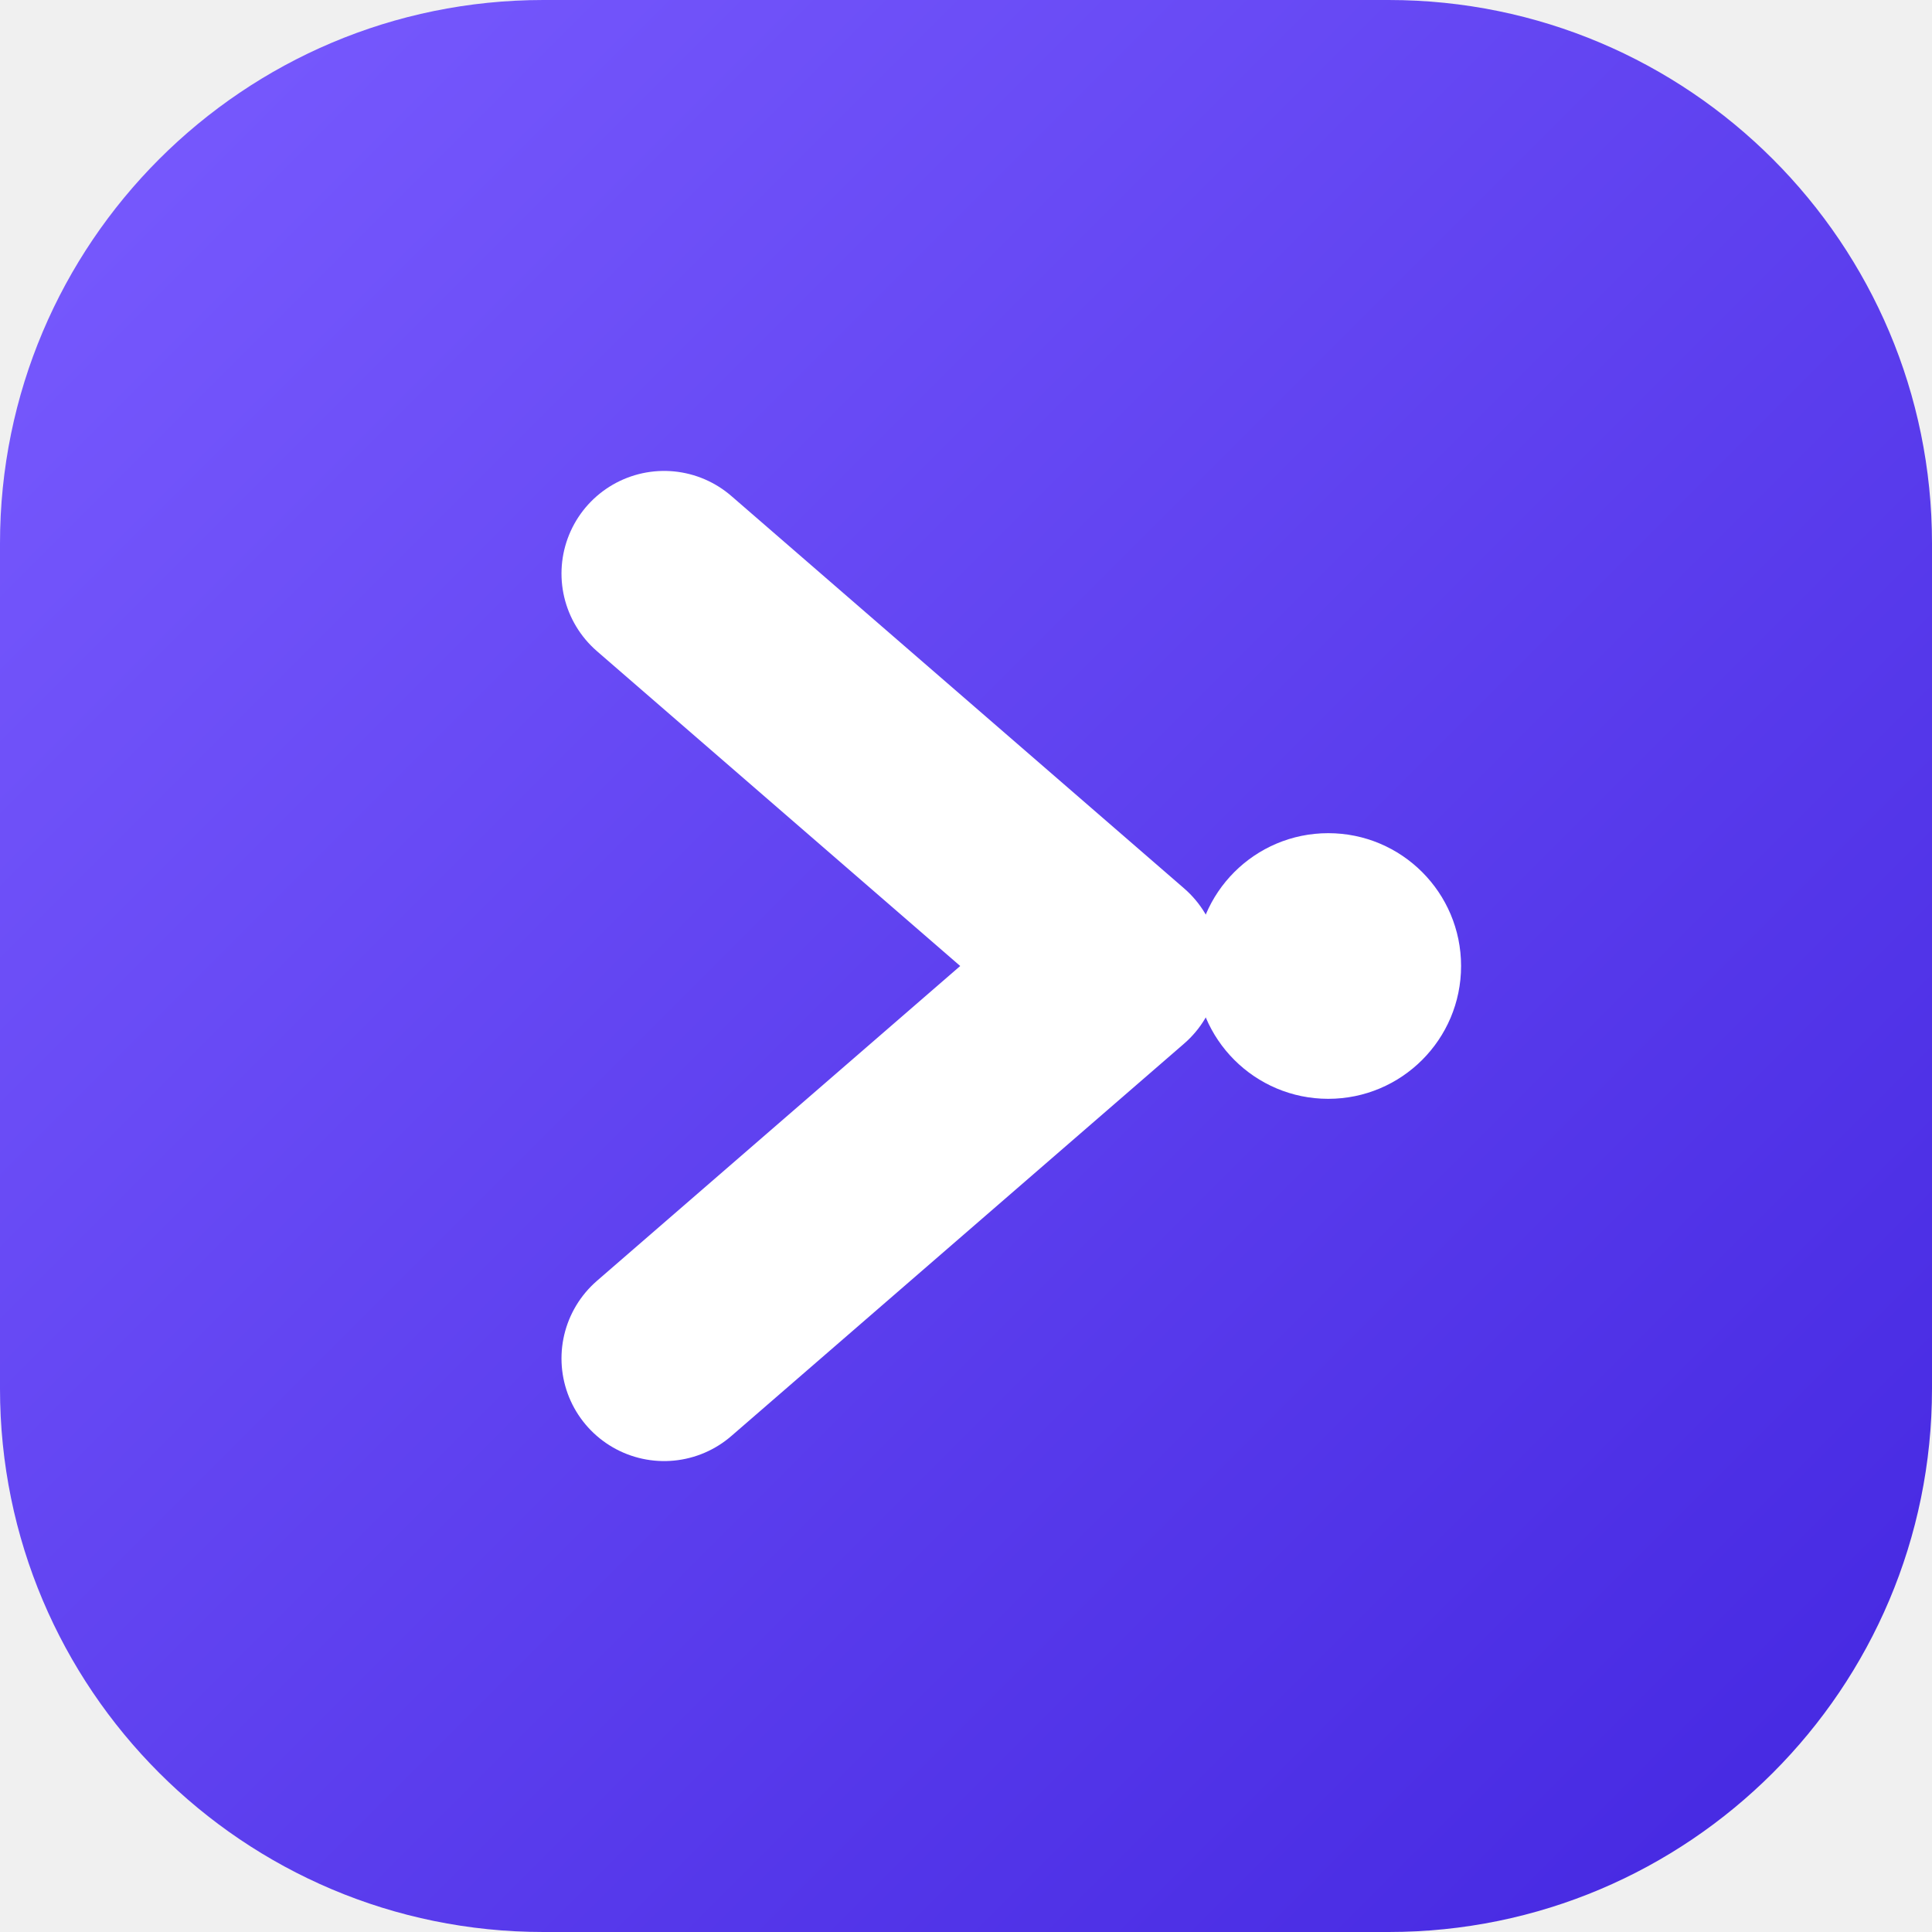
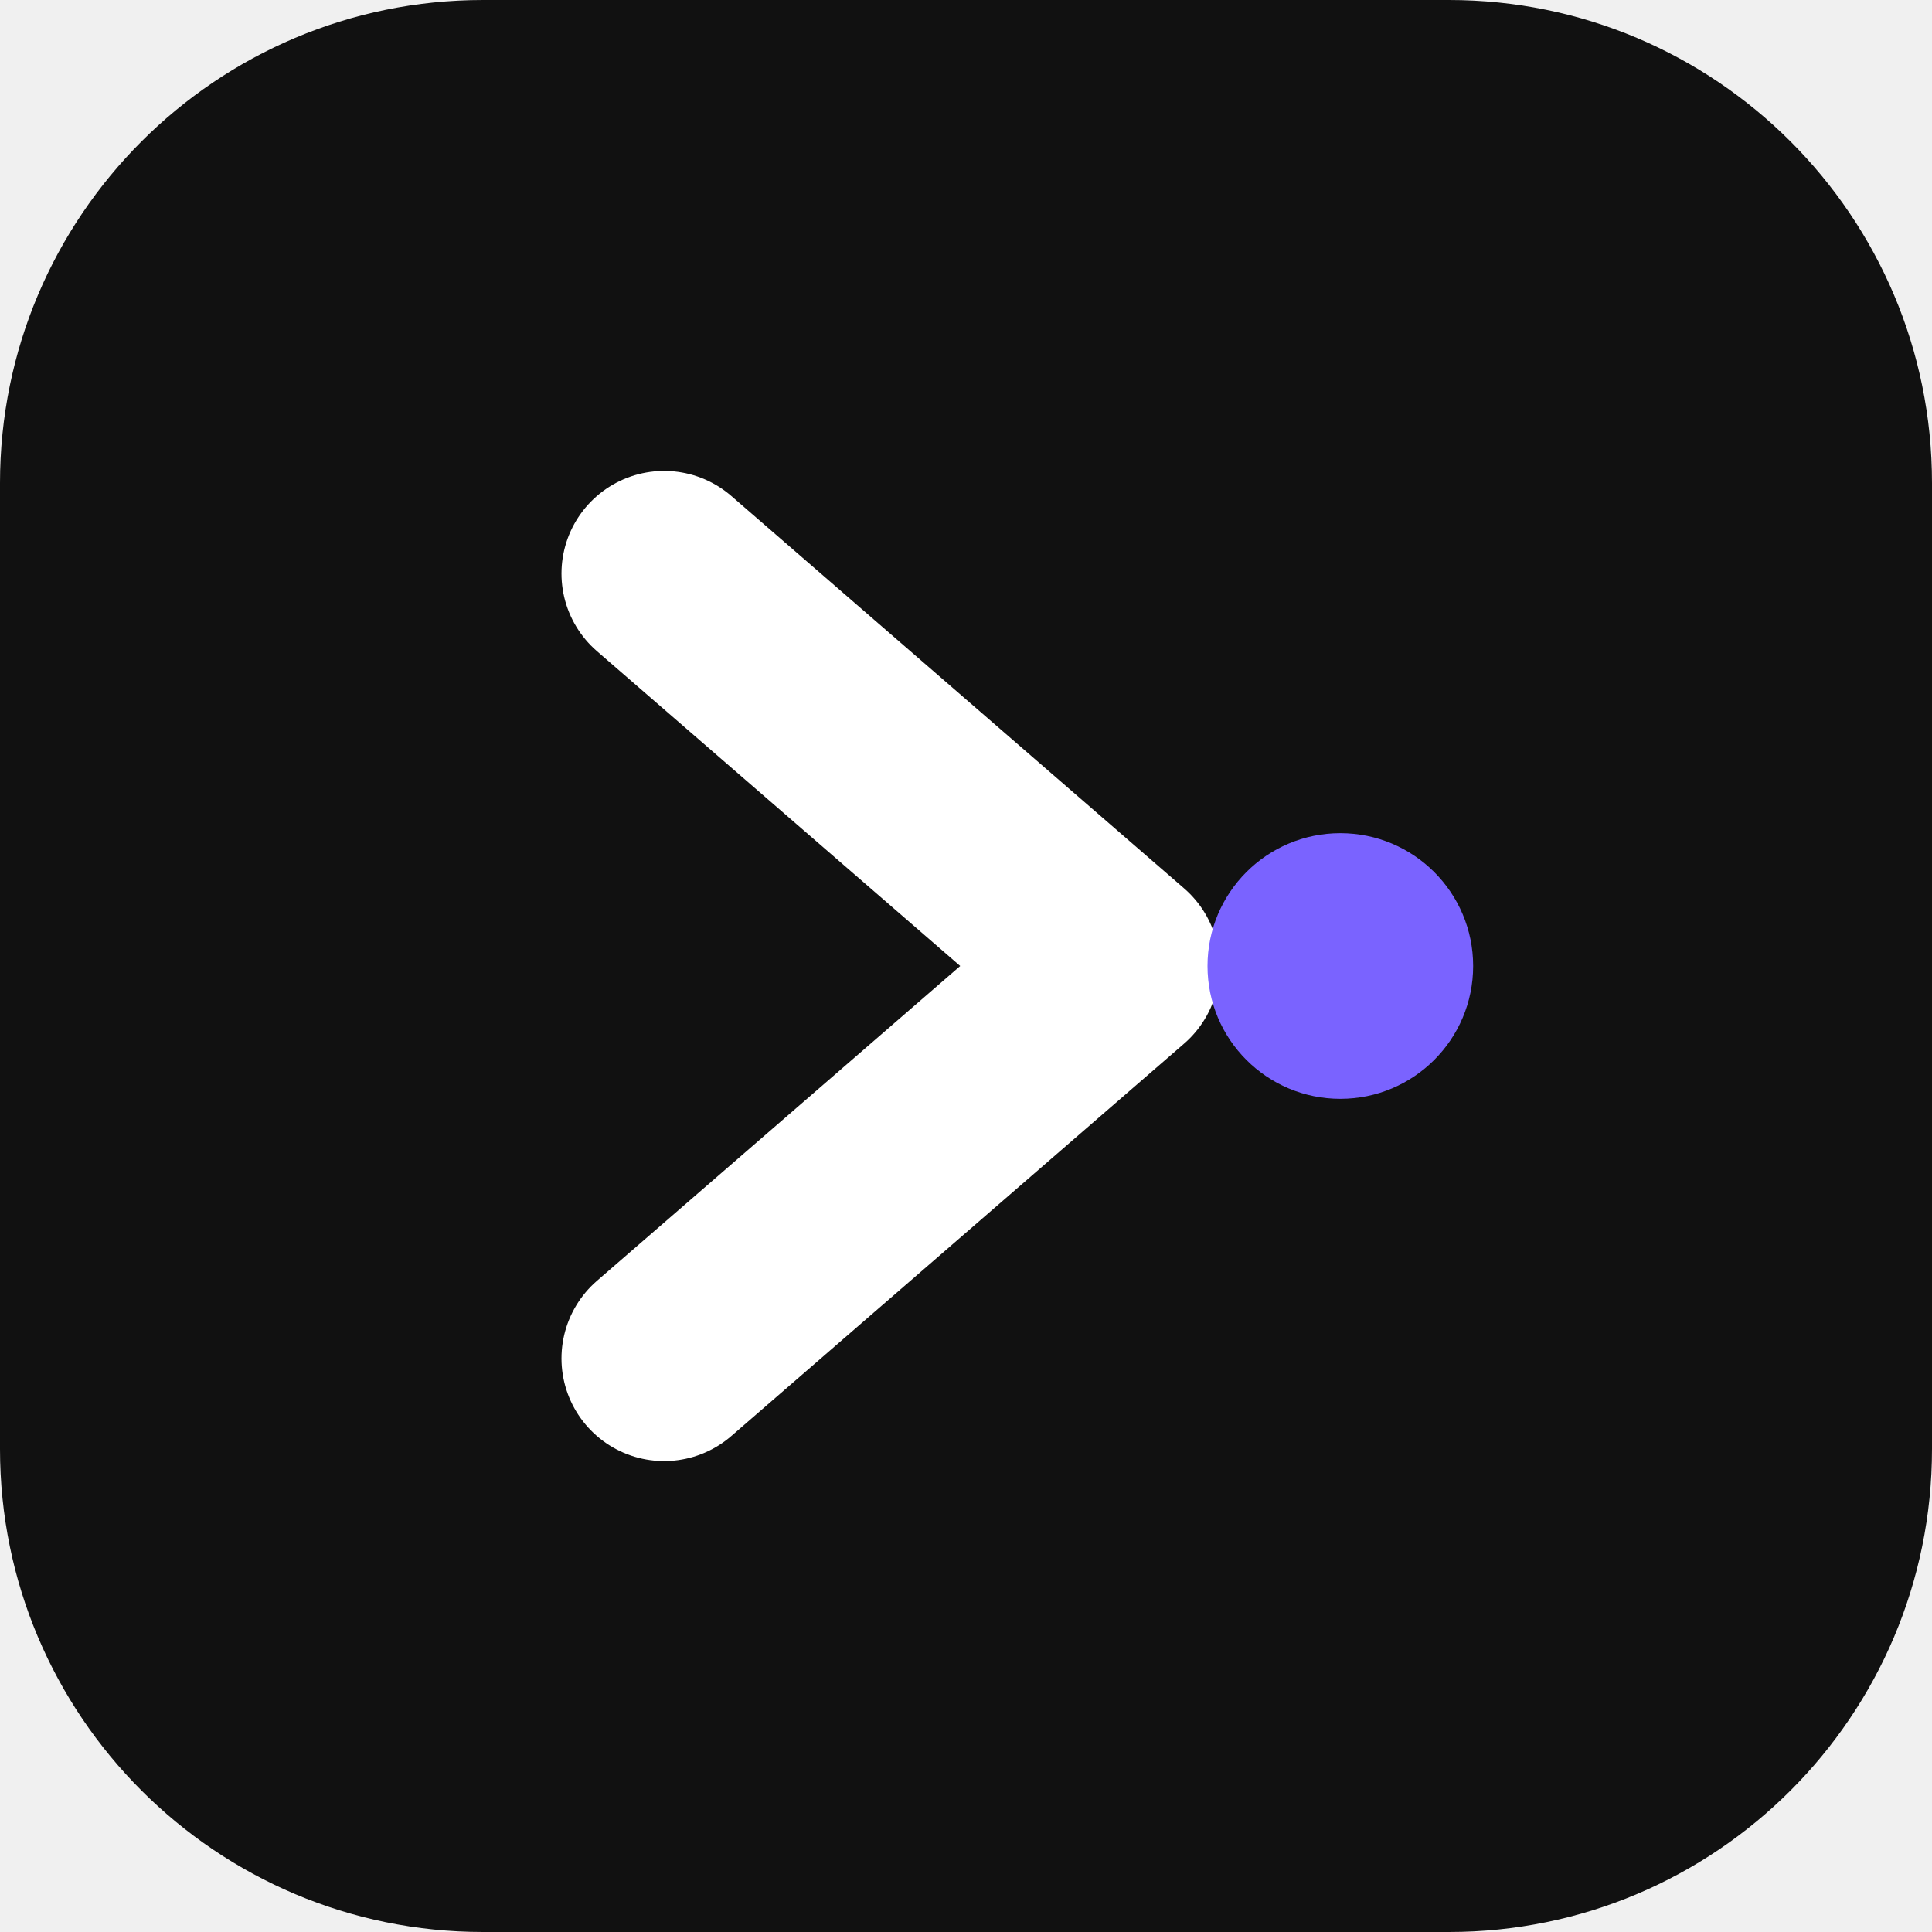
<svg xmlns="http://www.w3.org/2000/svg" viewBox="0 0 32 32">
-   <defs>
-     <linearGradient id="g" x1="0" y1="0" x2="1" y2="1">
-       <stop offset="0" stop-color="#7a5cff" />
-       <stop offset="1" stop-color="#4326e0" />
-     </linearGradient>
-   </defs>
-   <rect width="32" height="32" rx="9" fill="url(#g)" />
+   <rect width="32" height="32" rx="8" fill="#111" />
  <path d="M11 9.5 18.5 16 11 22.5" fill="none" stroke="#fff" stroke-width="3.4" stroke-linecap="round" stroke-linejoin="round" />
-   <circle cx="22" cy="16" r="2.2" fill="#fff" />
+   <circle cx="22.2" cy="16" r="2.2" fill="#7a63ff" />
</svg>
